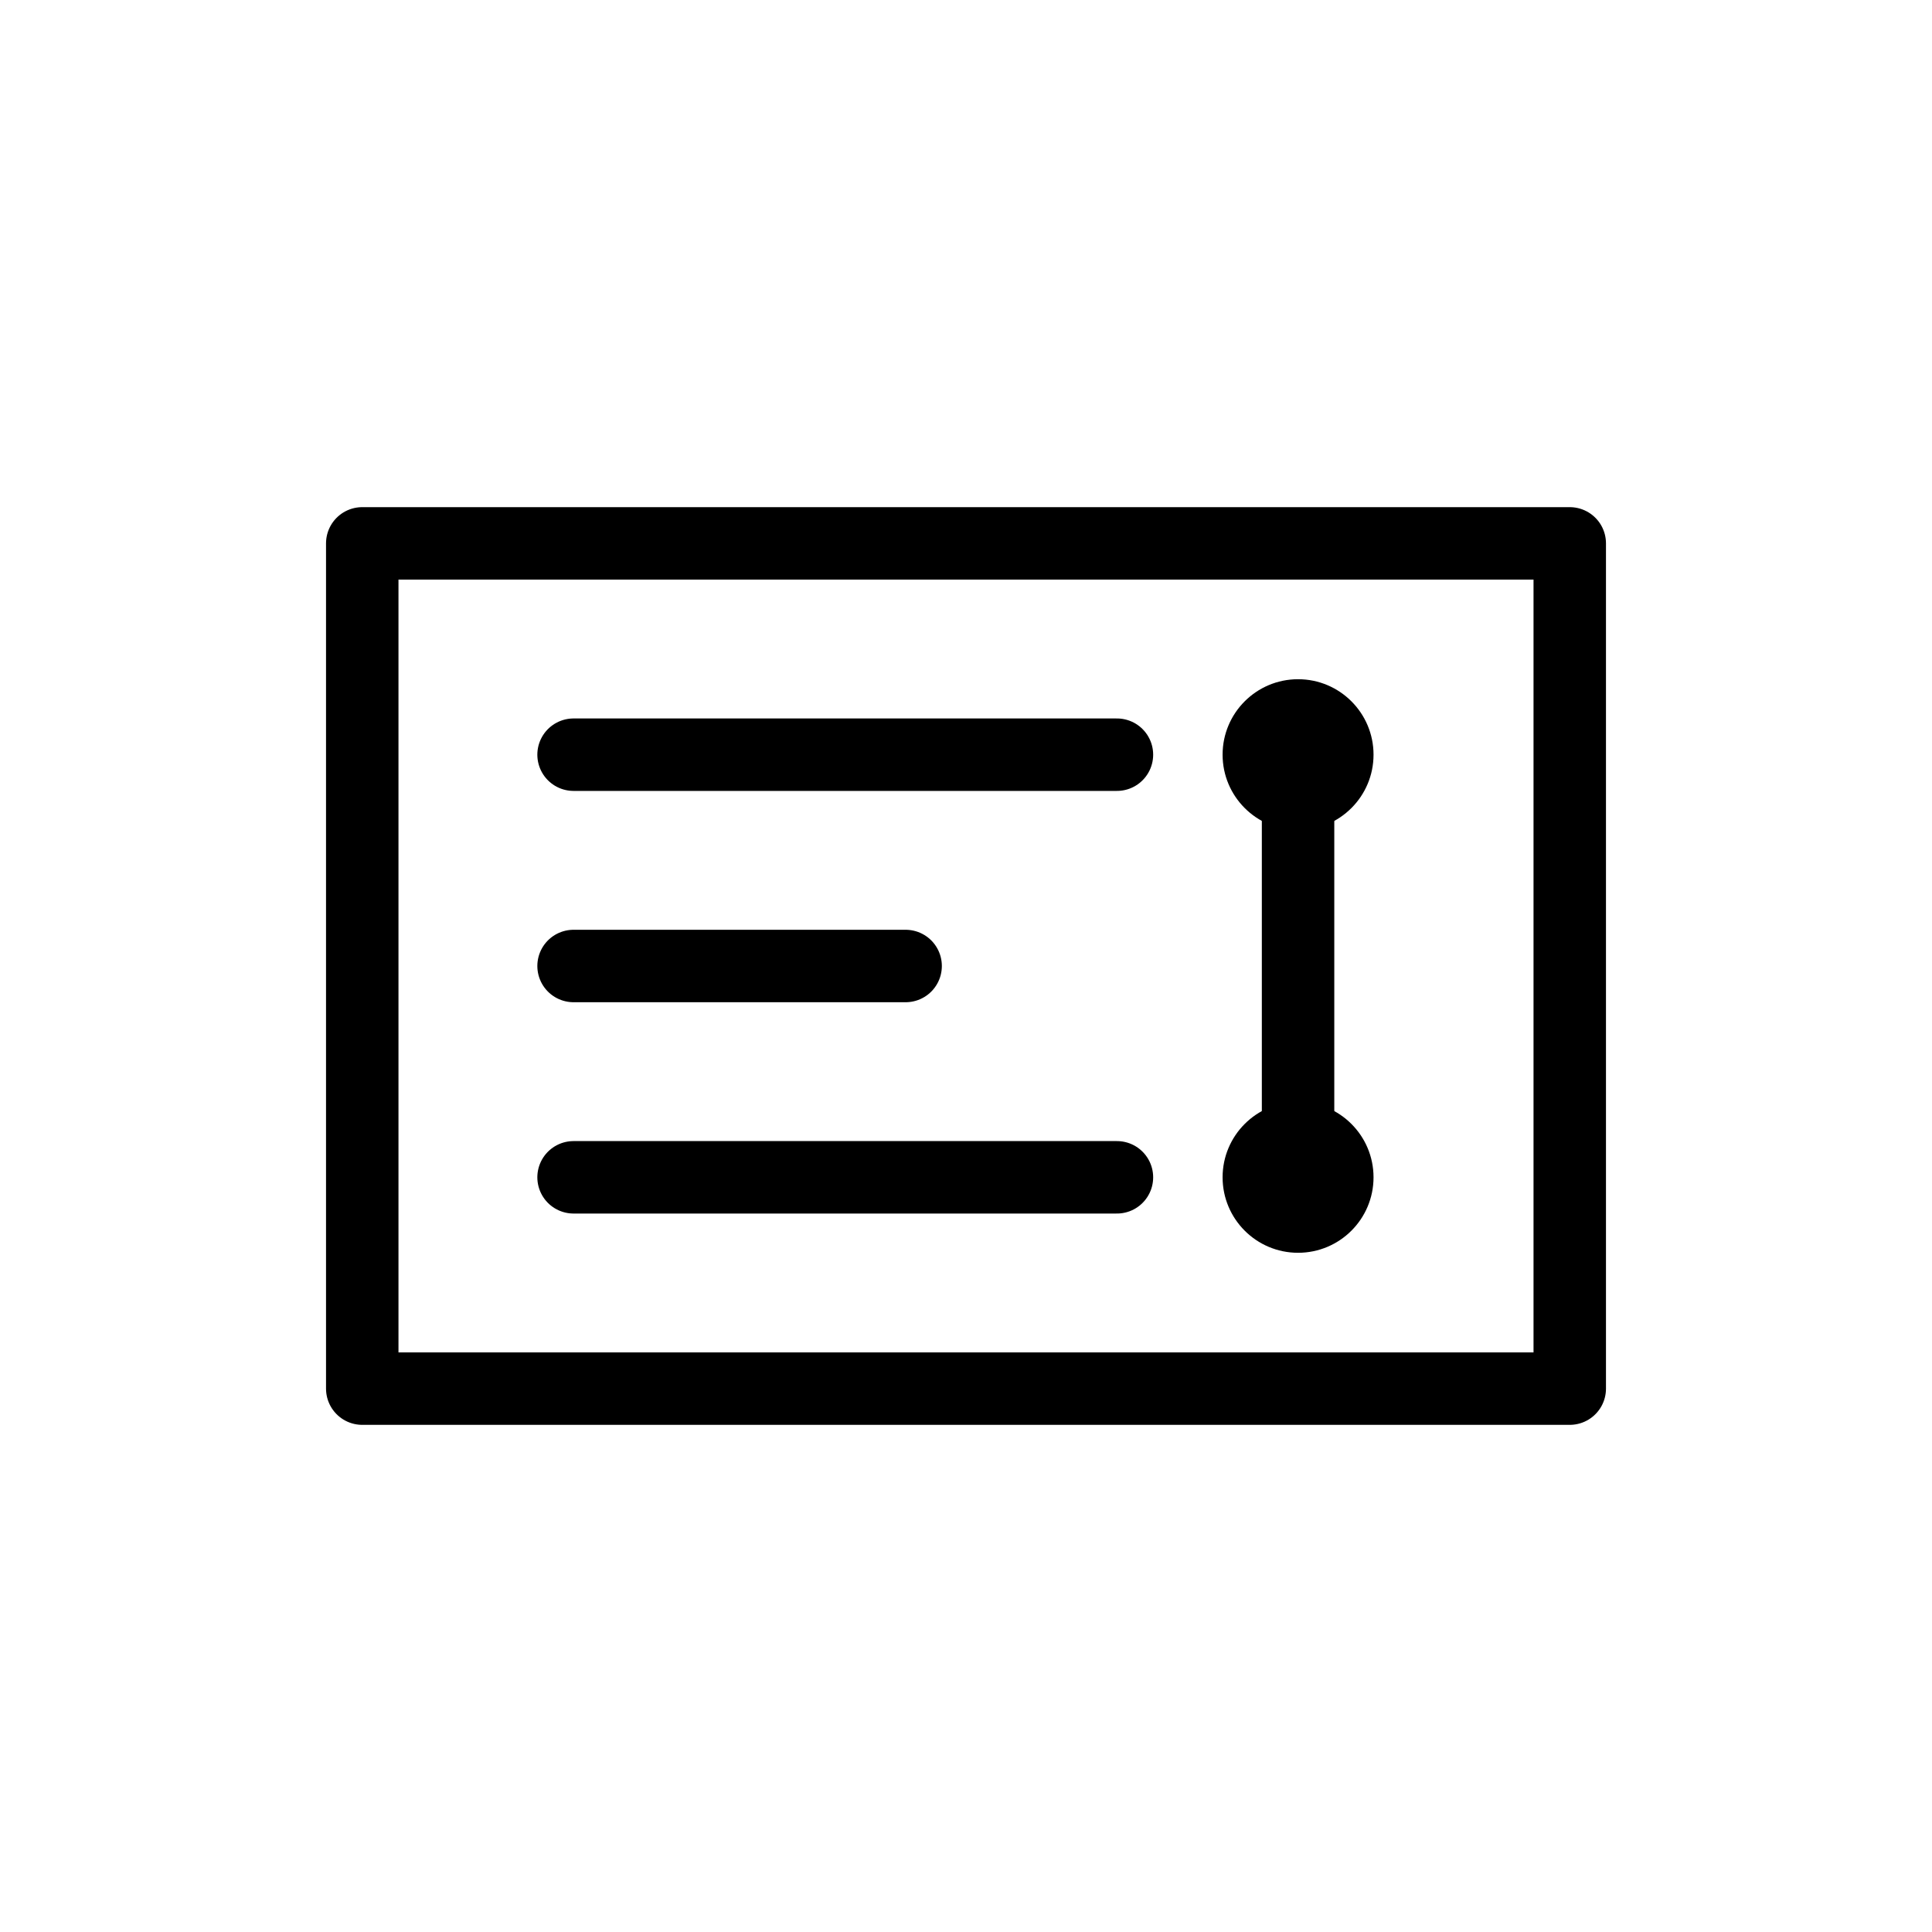
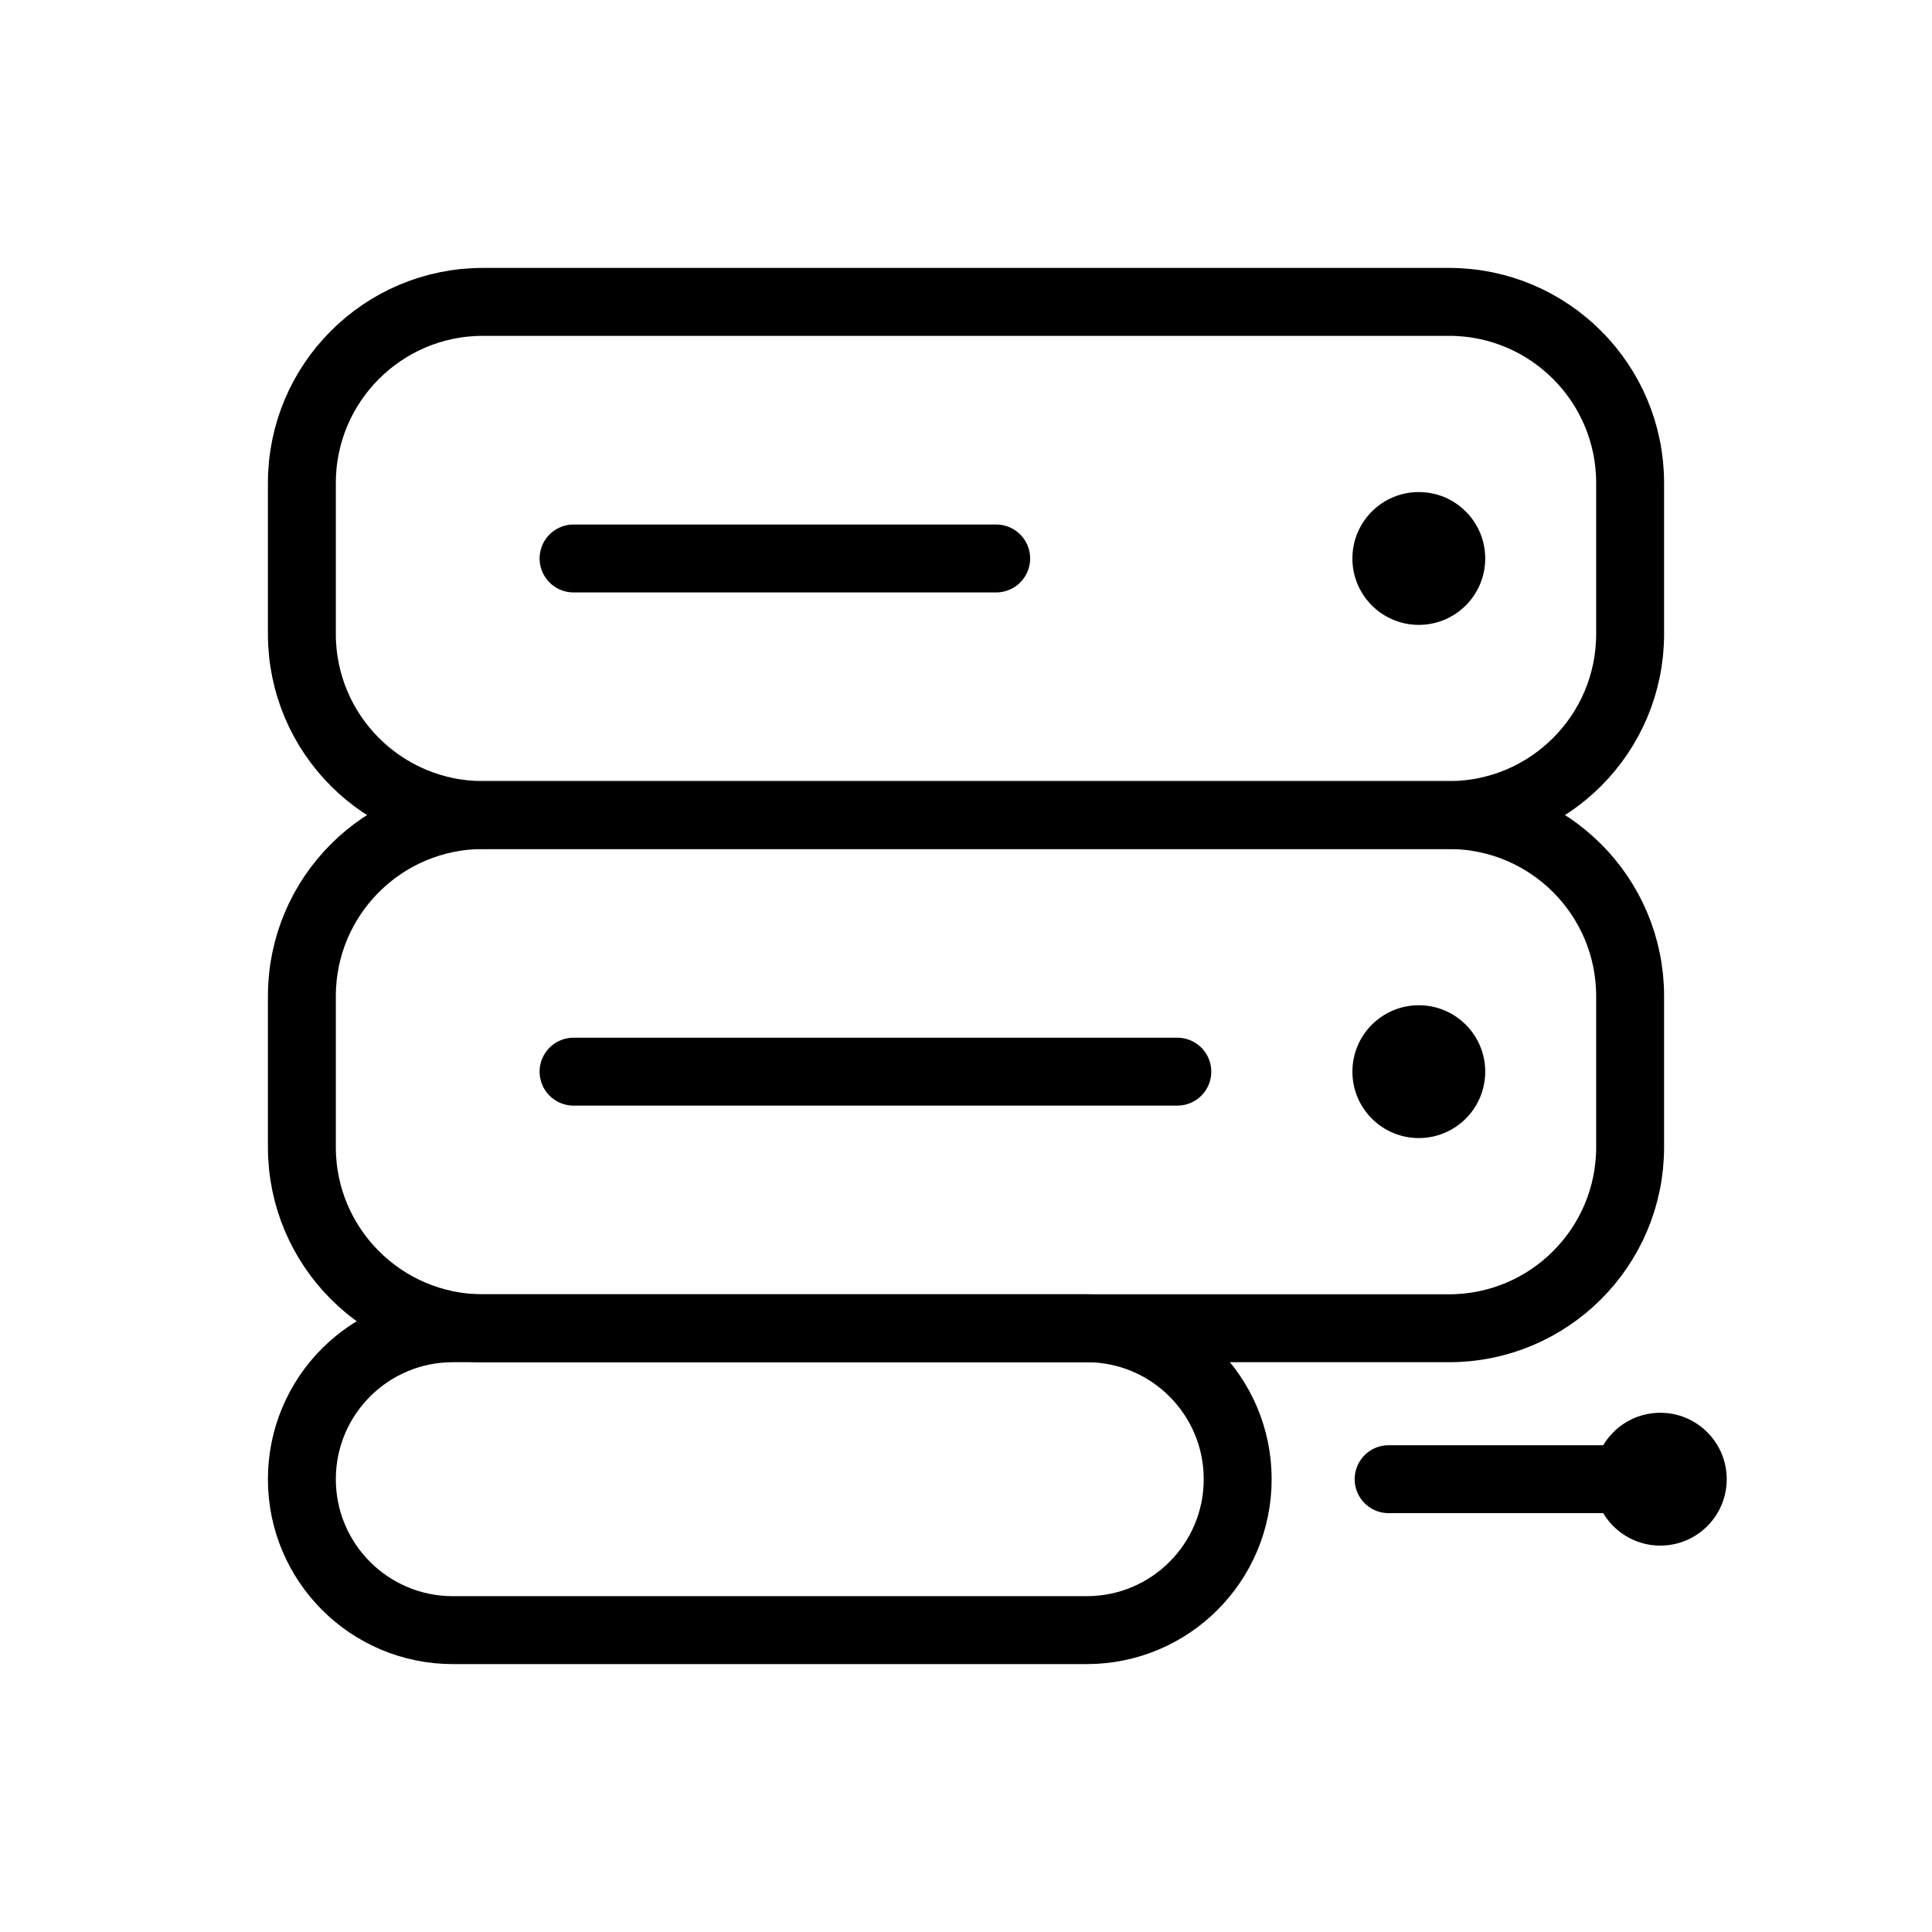
- <svg xmlns="http://www.w3.org/2000/svg" viewBox="0 0 64 64" fill="none" stroke="currentColor" stroke-width="2.4" stroke-linecap="round" stroke-linejoin="round">
-   <path d="M12 18h40v28H12z" rx="7" />
-   <path d="M19 25h18M19 32h11M19 39h18" />
-   <path d="M43 25v14" />
-   <circle cx="43" cy="25" r="2.5" fill="currentColor" stroke="none" />
-   <circle cx="43" cy="39" r="2.5" fill="currentColor" stroke="none" />
+ <svg xmlns="http://www.w3.org/2000/svg" viewBox="0 0 64 64" fill="none" stroke="currentColor" stroke-width="2.25" stroke-linecap="round" stroke-linejoin="round">
+   <rect x="10" y="10" width="44" height="17" rx="6" />
+   <rect x="10" y="27" width="44" height="17" rx="6" />
+   <rect x="10" y="44" width="31" height="10" rx="5" />
+   <path d="M19 18.5h14M19 35.5h20" />
+   <circle cx="47" cy="18.5" r="2.2" fill="currentColor" stroke="none" />
+   <circle cx="47" cy="35.5" r="2.2" fill="currentColor" stroke="none" />
+   <path d="M46 49h9" />
+   <circle cx="55" cy="49" r="2.2" fill="currentColor" stroke="none" />
</svg>
